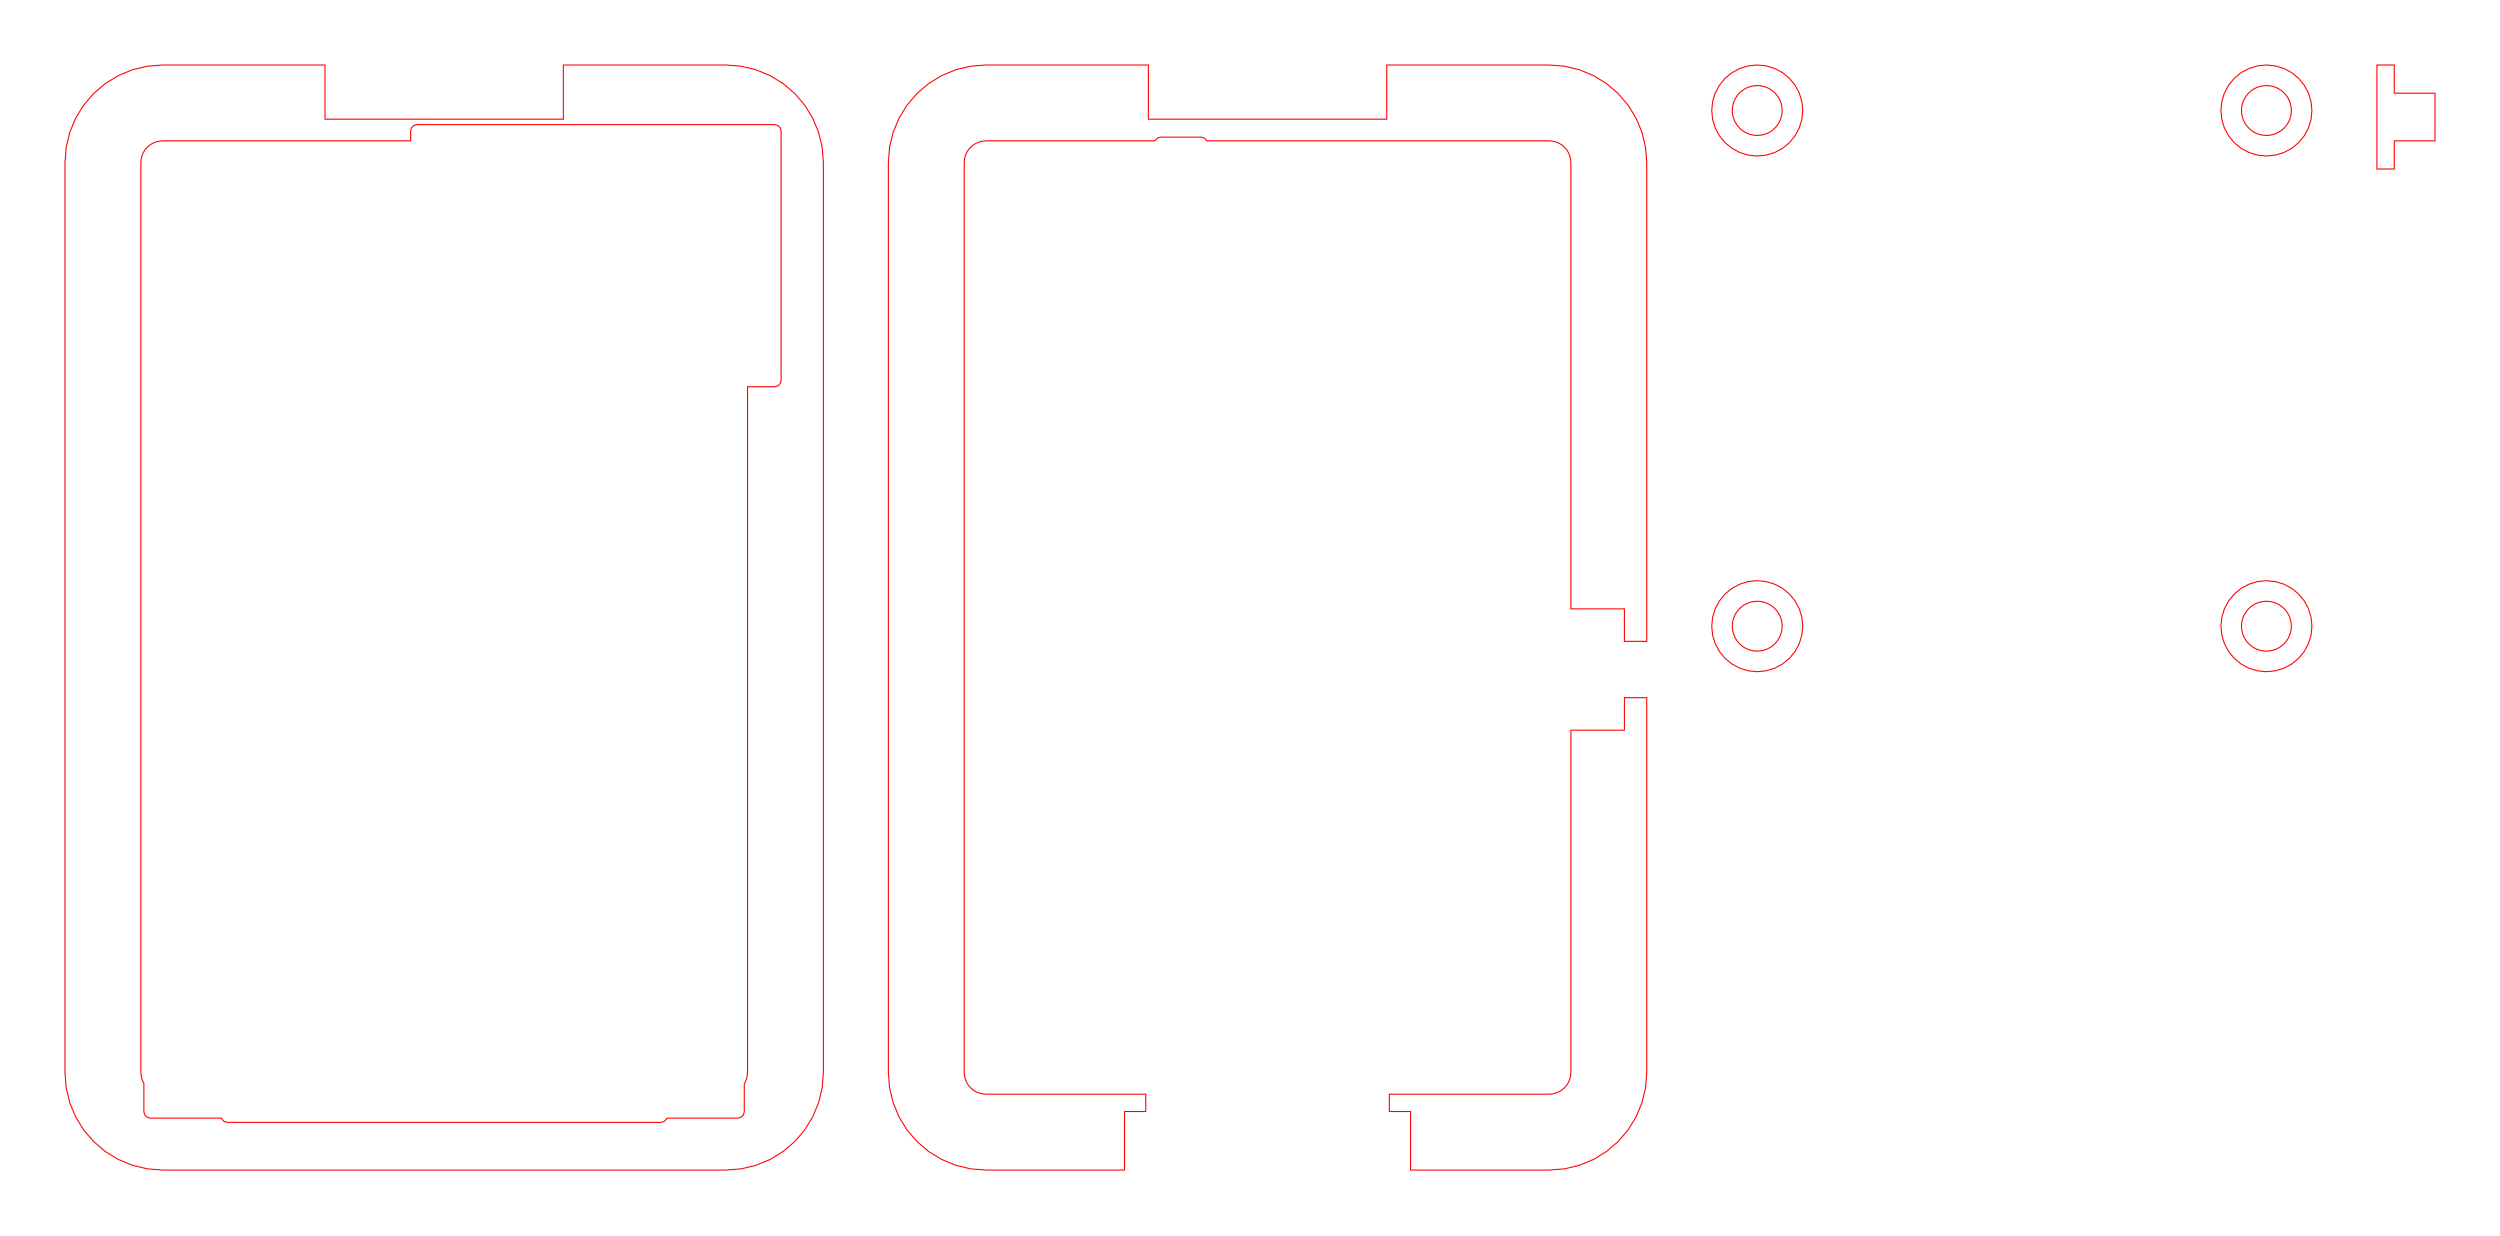
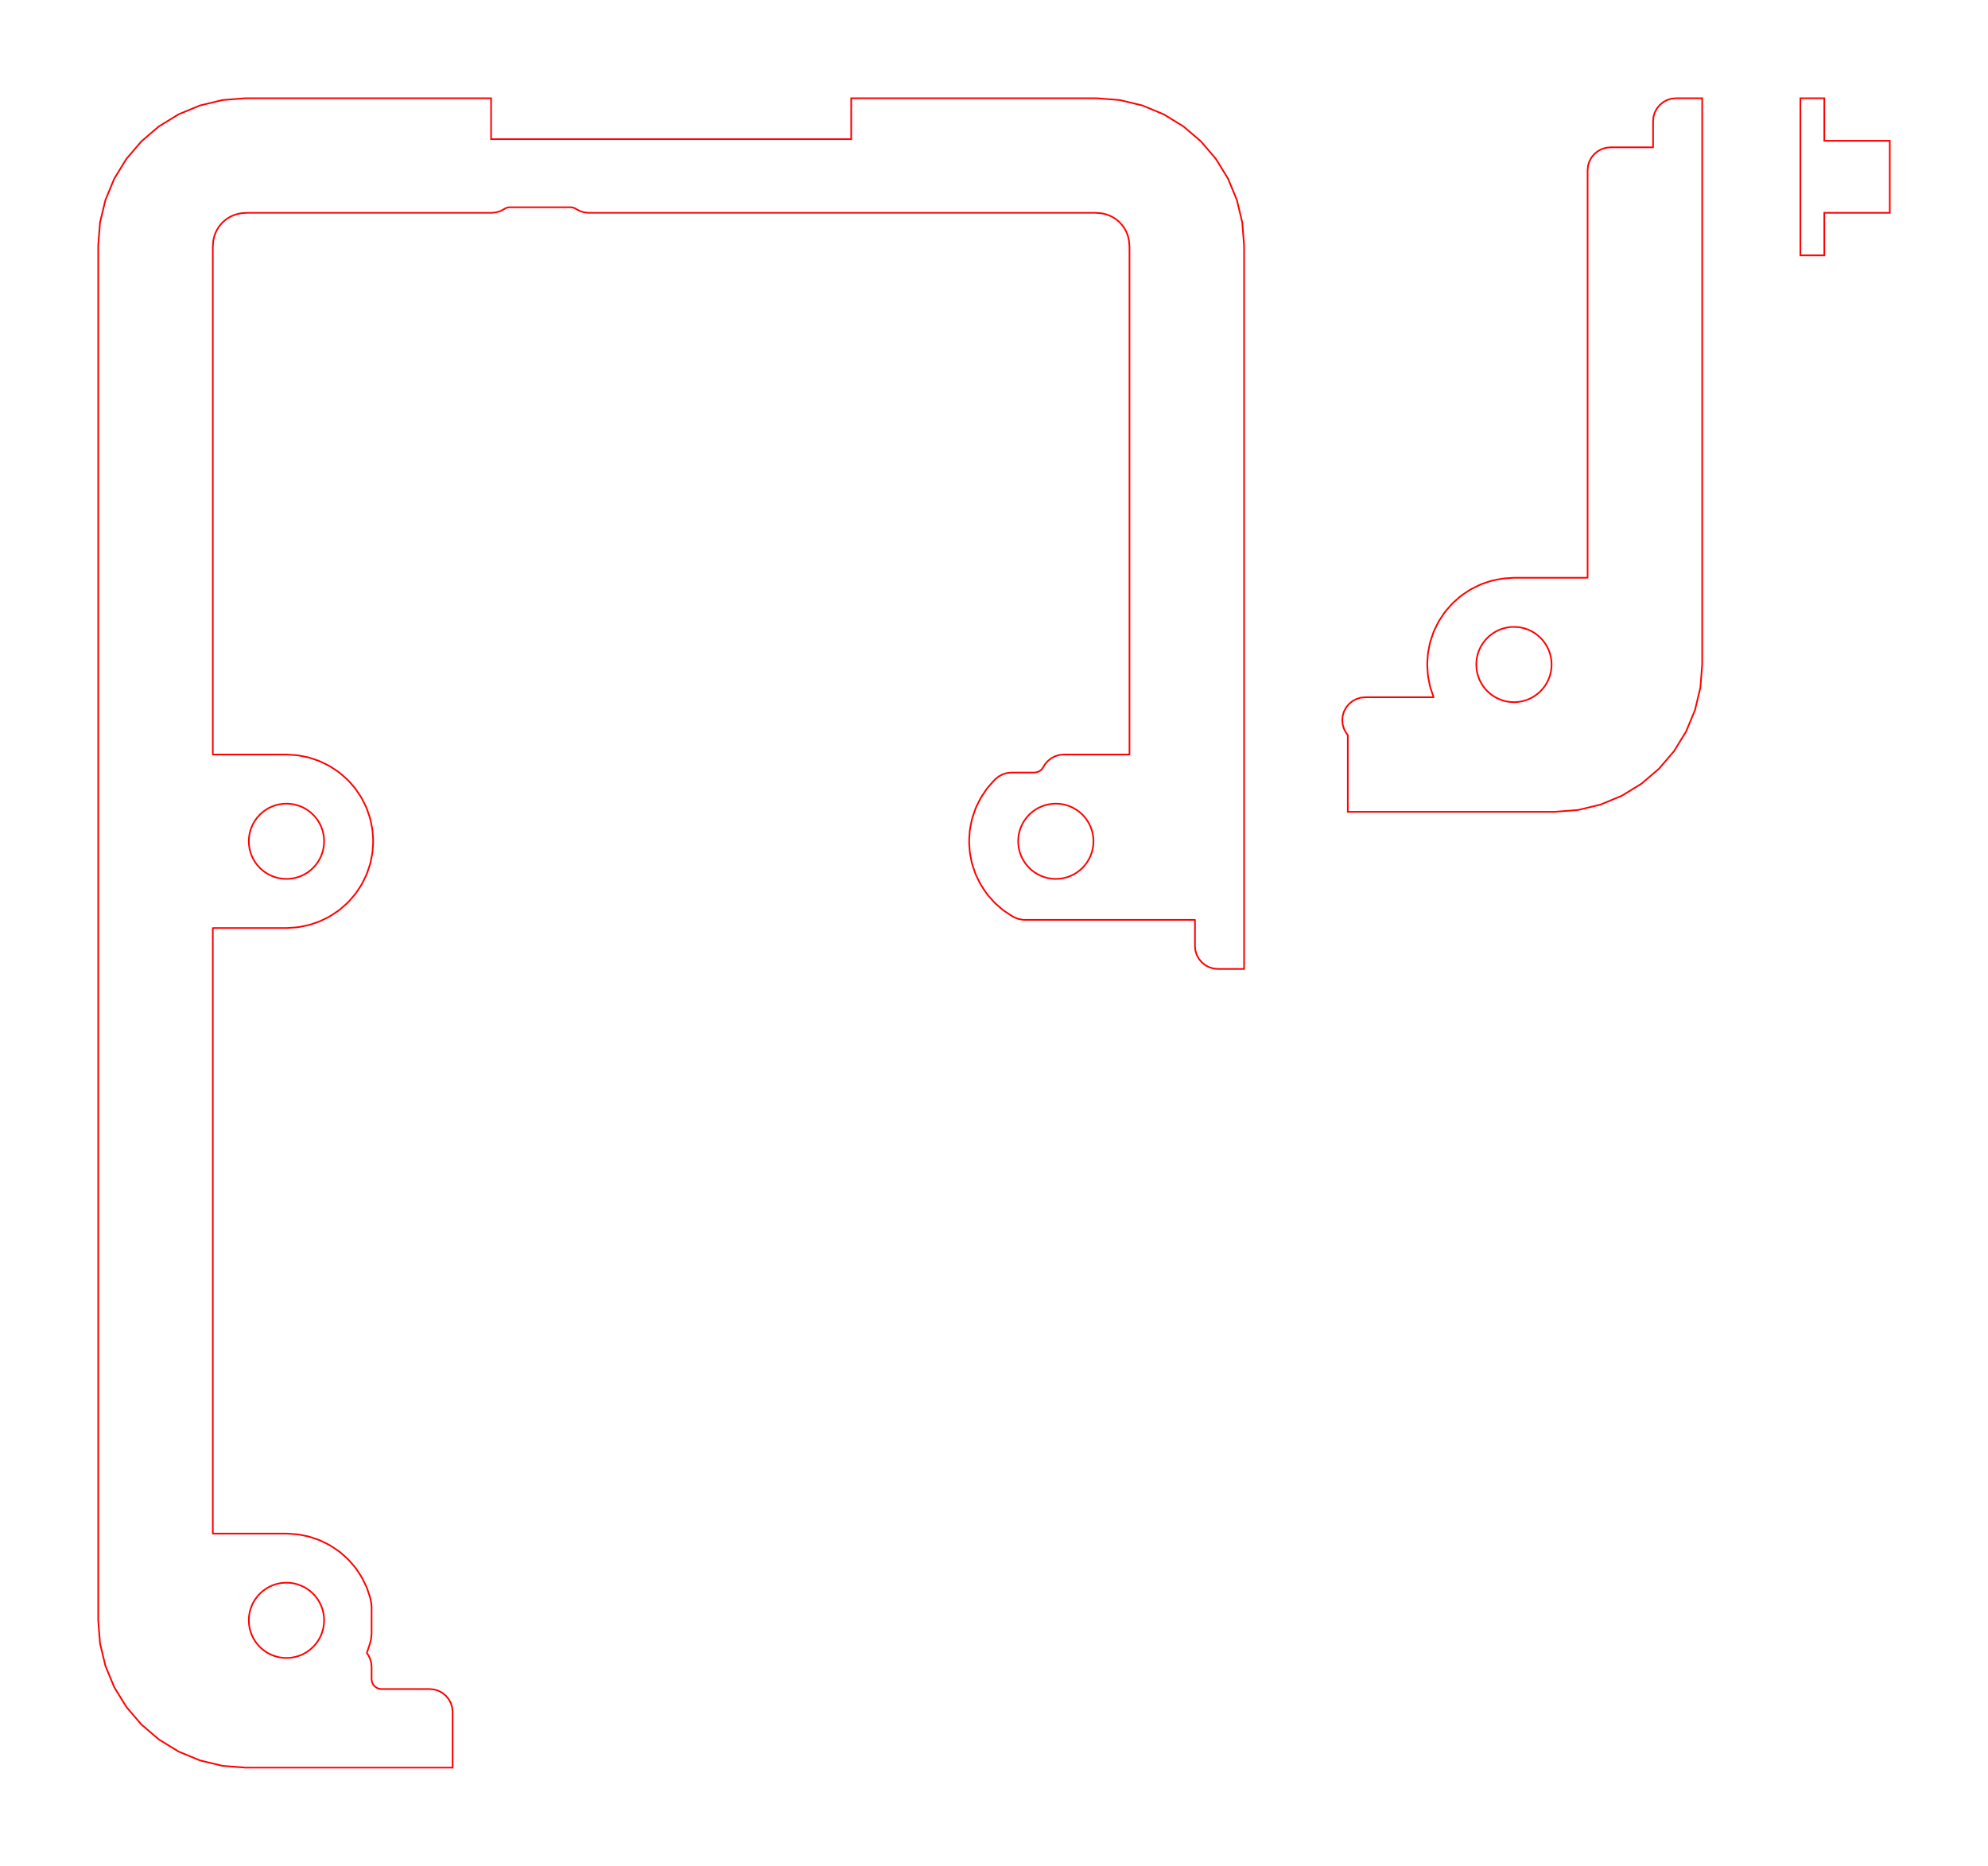
- <svg xmlns="http://www.w3.org/2000/svg" width="115.38mm" height="57.00mm" viewBox="0 0 115.380 57.000">
-   <g fill="none" stroke="#ff0000" stroke-width="0.05">
-     <polygon points="15.000,5.500 26.000,5.500 26.000,3.000 33.500,3.000 34.204,3.055 34.891,3.220 35.543,3.490 36.145,3.859 36.682,4.318 37.141,4.855 37.510,5.457 37.780,6.109 37.945,6.796 38.000,7.500 38.000,49.500 37.945,50.204 37.780,50.891 37.510,51.543 37.141,52.145 36.682,52.682 36.145,53.141 35.543,53.510 34.891,53.780 34.204,53.945 33.500,54.000 7.500,54.000 6.796,53.945 6.109,53.780 5.457,53.510 4.855,53.141 4.318,52.682 3.859,52.145 3.490,51.543 3.220,50.891 3.055,50.204 3.000,49.500 3.000,7.500 3.055,6.796 3.220,6.109 3.490,5.457 3.859,4.855 4.318,4.318 4.855,3.859 5.457,3.490 6.109,3.220 6.796,3.055 7.500,3.000 15.000,3.000" />
-     <polygon points="19.250,5.750 19.100,5.790 18.990,5.900 18.950,6.050 18.950,6.500 7.539,6.500 7.344,6.515 7.192,6.552 7.047,6.612 6.914,6.693 6.795,6.795 6.693,6.914 6.612,7.047 6.552,7.192 6.515,7.344 6.500,7.539 6.500,49.461 6.515,49.656 6.552,49.808 6.612,49.953 6.640,49.998 6.640,51.305 6.680,51.455 6.790,51.565 6.940,51.605 10.228,51.605 10.240,51.650 10.350,51.760 10.500,51.800 30.500,51.800 30.650,51.760 30.760,51.650 30.772,51.605 34.050,51.605 34.200,51.565 34.310,51.455 34.350,51.305 34.350,50.015 34.388,49.953 34.448,49.808 34.485,49.656 34.500,49.461 34.500,17.850 35.750,17.850 35.900,17.810 36.010,17.700 36.050,17.550 36.050,6.050 36.010,5.900 35.900,5.790 35.750,5.750" />
-     <polygon points="53.000,5.500 64.000,5.500 64.000,3.000 71.500,3.000 72.204,3.055 72.891,3.220 73.543,3.490 74.145,3.859 74.682,4.318 75.141,4.855 75.510,5.457 75.780,6.109 75.945,6.796 76.000,7.500 76.000,29.600 74.970,29.600 74.970,28.100 72.500,28.100 72.500,7.539 72.485,7.344 72.448,7.192 72.388,7.047 72.307,6.914 72.205,6.795 72.086,6.693 71.953,6.612 71.808,6.552 71.656,6.515 71.461,6.500 55.695,6.500 55.690,6.480 55.580,6.370 55.430,6.330 53.570,6.330 53.420,6.370 53.310,6.480 53.305,6.500 45.539,6.500 45.344,6.515 45.192,6.552 45.047,6.612 44.914,6.693 44.795,6.795 44.693,6.914 44.612,7.047 44.552,7.192 44.515,7.344 44.500,7.539 44.500,49.461 44.515,49.656 44.552,49.808 44.612,49.953 44.693,50.086 44.795,50.205 44.914,50.307 45.047,50.388 45.192,50.448 45.344,50.485 45.539,50.500 52.880,50.500 52.880,51.300 51.900,51.300 51.900,54.000 45.500,54.000 44.796,53.945 44.109,53.780 43.457,53.510 42.855,53.141 42.318,52.682 41.859,52.145 41.490,51.543 41.220,50.891 41.055,50.204 41.000,49.500 41.000,7.500 41.055,6.796 41.220,6.109 41.490,5.457 41.859,4.855 42.318,4.318 42.855,3.859 43.457,3.490 44.109,3.220 44.796,3.055 45.500,3.000 53.000,3.000" />
-     <polygon points="76.000,49.500 75.945,50.204 75.780,50.891 75.510,51.543 75.141,52.145 74.682,52.682 74.145,53.141 73.543,53.510 72.891,53.780 72.204,53.945 71.500,54.000 65.100,54.000 65.100,51.300 64.120,51.300 64.120,50.500 71.461,50.500 71.656,50.485 71.808,50.448 71.953,50.388 72.086,50.307 72.205,50.205 72.307,50.086 72.388,49.953 72.448,49.808 72.485,49.656 72.500,49.461 72.500,33.700 74.970,33.700 74.970,32.200 76.000,32.200" />
-     <polygon points="81.510,26.840 81.904,26.960 82.267,27.154 82.585,27.415 82.846,27.733 83.040,28.096 83.160,28.490 83.200,28.900 83.160,29.310 83.040,29.704 82.846,30.067 82.585,30.385 82.267,30.646 81.904,30.840 81.510,30.960 81.100,31.000 80.690,30.960 80.296,30.840 79.933,30.646 79.615,30.385 79.354,30.067 79.160,29.704 79.040,29.310 79.000,28.900 79.040,28.490 79.160,28.096 79.354,27.733 79.615,27.415 79.933,27.154 80.296,26.960 80.690,26.840 81.100,26.800" />
-     <polygon points="105.010,26.840 105.404,26.960 105.767,27.154 106.085,27.415 106.346,27.733 106.540,28.096 106.660,28.490 106.700,28.900 106.660,29.310 106.540,29.704 106.346,30.067 106.085,30.385 105.767,30.646 105.404,30.840 105.010,30.960 104.600,31.000 104.190,30.960 103.796,30.840 103.433,30.646 103.115,30.385 102.854,30.067 102.660,29.704 102.540,29.310 102.500,28.900 102.540,28.490 102.660,28.096 102.854,27.733 103.115,27.415 103.433,27.154 103.796,26.960 104.190,26.840 104.600,26.800" />
-     <polygon points="81.510,3.040 81.904,3.160 82.267,3.354 82.585,3.615 82.846,3.933 83.040,4.296 83.160,4.690 83.200,5.100 83.160,5.510 83.040,5.904 82.846,6.267 82.585,6.585 82.267,6.846 81.904,7.040 81.510,7.160 81.100,7.200 80.690,7.160 80.296,7.040 79.933,6.846 79.615,6.585 79.354,6.267 79.160,5.904 79.040,5.510 79.000,5.100 79.040,4.690 79.160,4.296 79.354,3.933 79.615,3.615 79.933,3.354 80.296,3.160 80.690,3.040 81.100,3.000" />
-     <polygon points="105.010,3.040 105.404,3.160 105.767,3.354 106.085,3.615 106.346,3.933 106.540,4.296 106.660,4.690 106.700,5.100 106.660,5.510 106.540,5.904 106.346,6.267 106.085,6.585 105.767,6.846 105.404,7.040 105.010,7.160 104.600,7.200 104.190,7.160 103.796,7.040 103.433,6.846 103.115,6.585 102.854,6.267 102.660,5.904 102.540,5.510 102.500,5.100 102.540,4.690 102.660,4.296 102.854,3.933 103.115,3.615 103.433,3.354 103.796,3.160 104.190,3.040 104.600,3.000" />
-     <circle cx="81.100" cy="5.100" r="1.150" />
-     <circle cx="81.100" cy="28.900" r="1.150" />
-     <circle cx="104.600" cy="5.100" r="1.150" />
-     <circle cx="104.600" cy="28.900" r="1.150" />
-     <polygon points="110.500,4.300 112.380,4.300 112.380,6.500 110.500,6.500 110.500,7.800 109.700,7.800 109.700,3.000 110.500,3.000" />
+ <svg xmlns="http://www.w3.org/2000/svg" width="60.72mm" height="57.00mm" viewBox="0 0 60.723 57.000">
+   <g id="frame_back" fill="none" stroke="#ff0000" stroke-width="0.05">
+     <polygon points="15.000,4.250 26.000,4.250 26.000,3.000 33.500,3.000 34.204,3.055 34.891,3.220 35.543,3.490 36.145,3.859 36.682,4.318 37.141,4.855 37.510,5.457 37.780,6.109 37.945,6.796 38.000,7.500 38.000,29.600 37.200,29.600 37.063,29.587 36.932,29.547 36.811,29.482 36.705,29.395 36.618,29.289 36.553,29.168 36.513,29.037 36.500,28.900 36.500,28.134 36.497,28.103 36.466,28.100 31.301,28.100 31.255,28.099 31.120,28.076 30.992,28.028 30.966,28.015 30.887,27.969 30.675,27.828 30.602,27.772 30.411,27.604 30.346,27.539 30.178,27.348 30.122,27.275 29.981,27.063 29.935,26.984 29.822,26.755 29.787,26.671 29.705,26.429 29.681,26.341 29.632,26.091 29.620,26.000 29.603,25.746 29.603,25.654 29.620,25.400 29.632,25.309 29.681,25.059 29.705,24.971 29.787,24.729 29.822,24.645 29.935,24.416 29.981,24.337 30.122,24.125 30.178,24.052 30.346,23.861 30.411,23.796 30.436,23.774 30.509,23.718 30.630,23.653 30.761,23.613 30.898,23.600 31.583,23.600 31.617,23.598 31.624,23.598 31.687,23.585 31.741,23.563 31.789,23.530 31.830,23.489 31.866,23.436 31.874,23.420 31.910,23.361 31.997,23.255 32.103,23.168 32.224,23.103 32.355,23.063 32.492,23.050 34.466,23.050 34.497,23.047 34.500,23.016 34.500,7.553 34.499,7.526 34.487,7.371 34.478,7.317 34.455,7.219 34.438,7.167 34.399,7.073 34.374,7.024 34.321,6.937 34.289,6.893 34.223,6.816 34.184,6.777 34.107,6.711 34.063,6.679 33.976,6.626 33.927,6.601 33.833,6.562 33.781,6.545 33.683,6.522 33.629,6.513 33.474,6.501 33.447,6.500 17.982,6.500 17.845,6.487 17.714,6.447 17.593,6.382 17.571,6.367 17.517,6.345 17.454,6.332 17.447,6.332 17.413,6.330 15.587,6.330 15.553,6.332 15.546,6.332 15.483,6.345 15.429,6.367 15.407,6.382 15.407,6.382 15.286,6.447 15.155,6.487 15.018,6.500 7.553,6.500 7.526,6.501 7.371,6.513 7.317,6.522 7.219,6.545 7.167,6.562 7.073,6.601 7.024,6.626 6.937,6.679 6.893,6.711 6.816,6.777 6.777,6.816 6.711,6.893 6.679,6.937 6.626,7.024 6.601,7.073 6.562,7.167 6.545,7.219 6.522,7.317 6.513,7.371 6.501,7.526 6.500,7.553 6.500,23.016 6.503,23.047 6.534,23.050 8.727,23.050 8.773,23.051 9.050,23.070 9.141,23.082 9.391,23.131 9.479,23.155 9.721,23.237 9.805,23.272 10.034,23.385 10.113,23.431 10.325,23.572 10.398,23.628 10.589,23.796 10.654,23.861 10.822,24.052 10.878,24.125 11.019,24.337 11.065,24.416 11.178,24.645 11.213,24.729 11.295,24.971 11.319,25.059 11.368,25.309 11.380,25.400 11.397,25.654 11.397,25.746 11.380,26.000 11.368,26.091 11.319,26.341 11.295,26.429 11.213,26.671 11.178,26.755 11.065,26.984 11.019,27.063 10.878,27.275 10.822,27.348 10.654,27.539 10.589,27.604 10.398,27.772 10.325,27.828 10.113,27.969 10.034,28.015 9.805,28.128 9.721,28.163 9.479,28.245 9.391,28.269 9.141,28.318 9.050,28.330 8.773,28.349 8.727,28.350 6.534,28.350 6.503,28.353 6.500,28.384 6.500,46.816 6.503,46.847 6.534,46.850 8.727,46.850 8.773,46.851 9.050,46.870 9.141,46.882 9.391,46.931 9.479,46.955 9.721,47.037 9.805,47.072 10.034,47.185 10.113,47.231 10.325,47.372 10.398,47.428 10.589,47.596 10.654,47.661 10.822,47.852 10.878,47.925 11.019,48.137 11.065,48.216 11.178,48.445 11.213,48.529 11.295,48.771 11.319,48.859 11.337,48.949 11.337,48.949 11.350,49.086 11.350,49.914 11.337,50.051 11.319,50.141 11.295,50.229 11.210,50.478 11.208,50.489 11.207,50.499 11.210,50.505 11.232,50.535 11.297,50.656 11.337,50.788 11.350,50.924 11.350,51.283 11.352,51.317 11.352,51.324 11.365,51.387 11.387,51.441 11.420,51.489 11.461,51.530 11.509,51.563 11.563,51.585 11.626,51.598 11.633,51.598 11.667,51.600 13.125,51.600 13.262,51.613 13.393,51.653 13.514,51.718 13.620,51.805 13.707,51.911 13.772,52.032 13.812,52.163 13.825,52.300 13.825,54.000 7.500,54.000 6.796,53.945 6.109,53.780 5.457,53.510 4.855,53.141 4.318,52.682 3.859,52.145 3.490,51.543 3.220,50.891 3.055,50.204 3.000,49.500 3.000,7.500 3.055,6.796 3.220,6.109 3.490,5.457 3.859,4.855 4.318,4.318 4.855,3.859 5.457,3.490 6.109,3.220 6.796,3.055 7.500,3.000 15.000,3.000" />
+     <circle cx="8.750" cy="25.700" r="1.150" />
+     <circle cx="8.750" cy="49.500" r="1.150" />
+     <circle cx="32.250" cy="25.700" r="1.150" />
+   </g>
+   <g id="frame_back" fill="none" stroke="#ff0000" stroke-width="0.05">
+     <polygon points="51.993,20.300 51.938,21.004 51.773,21.691 51.503,22.343 51.134,22.945 50.675,23.482 50.138,23.941 49.536,24.310 48.884,24.580 48.197,24.745 47.493,24.800 41.168,24.800 41.168,22.484 41.165,22.451 41.159,22.444 41.118,22.389 41.053,22.268 41.013,22.137 41.000,22.000 41.013,21.863 41.053,21.732 41.118,21.611 41.205,21.505 41.311,21.418 41.432,21.353 41.563,21.313 41.700,21.300 43.767,21.300 43.778,21.299 43.786,21.297 43.779,21.267 43.698,21.029 43.674,20.941 43.625,20.691 43.613,20.600 43.596,20.346 43.596,20.254 43.613,20.000 43.625,19.909 43.674,19.659 43.698,19.571 43.780,19.329 43.815,19.245 43.928,19.016 43.974,18.937 44.115,18.725 44.171,18.652 44.339,18.461 44.404,18.396 44.595,18.228 44.668,18.172 44.880,18.031 44.959,17.985 45.188,17.872 45.272,17.837 45.514,17.755 45.602,17.731 45.852,17.682 45.943,17.670 46.220,17.651 46.266,17.650 48.459,17.650 48.490,17.647 48.493,17.616 48.493,5.200 48.506,5.063 48.546,4.932 48.611,4.811 48.698,4.705 48.804,4.618 48.925,4.553 49.056,4.513 49.193,4.500 50.459,4.500 50.490,4.497 50.493,4.466 50.493,3.700 50.506,3.563 50.546,3.432 50.611,3.311 50.698,3.205 50.804,3.118 50.925,3.053 51.056,3.013 51.193,3.000 51.993,3.000" />
+     <circle cx="46.243" cy="20.300" r="1.150" />
+   </g>
+   <g id="button" fill="none" stroke="#ff0000" stroke-width="0.05">
+     <polygon points="55.723,4.300 57.723,4.300 57.723,6.500 55.723,6.500 55.723,7.800 54.993,7.800 54.993,3.000 55.723,3.000" />
  </g>
</svg>
